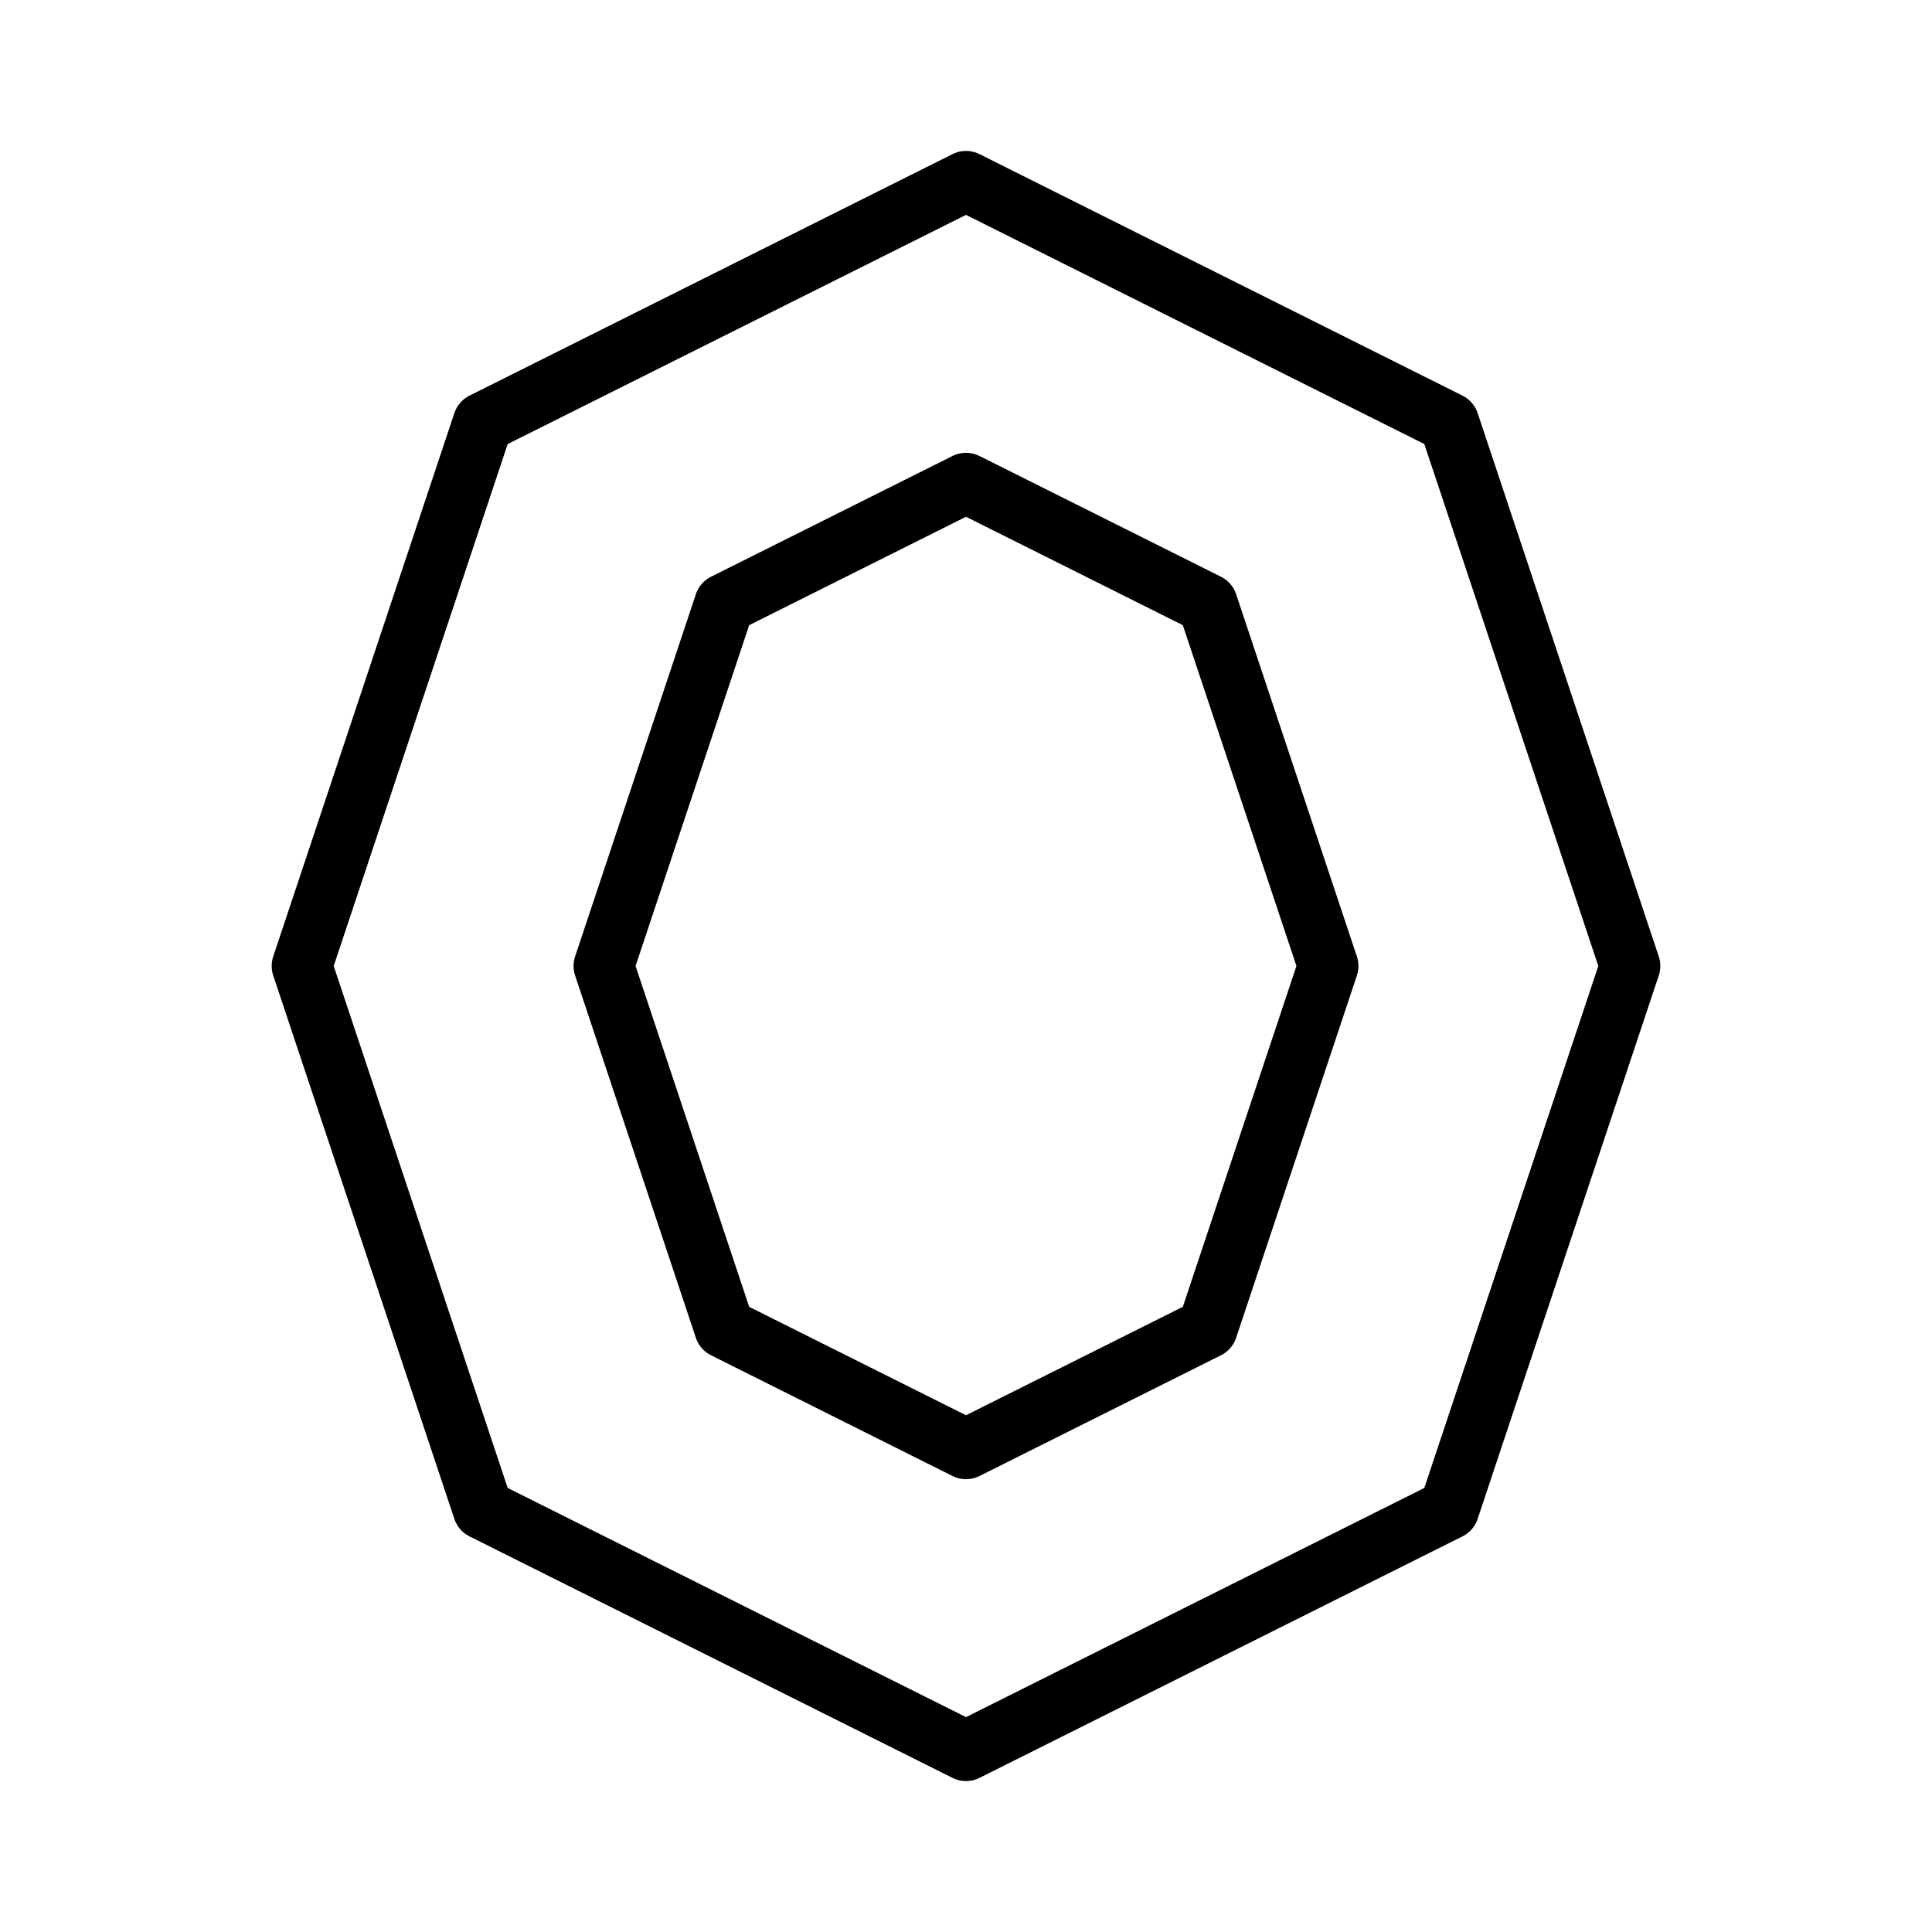
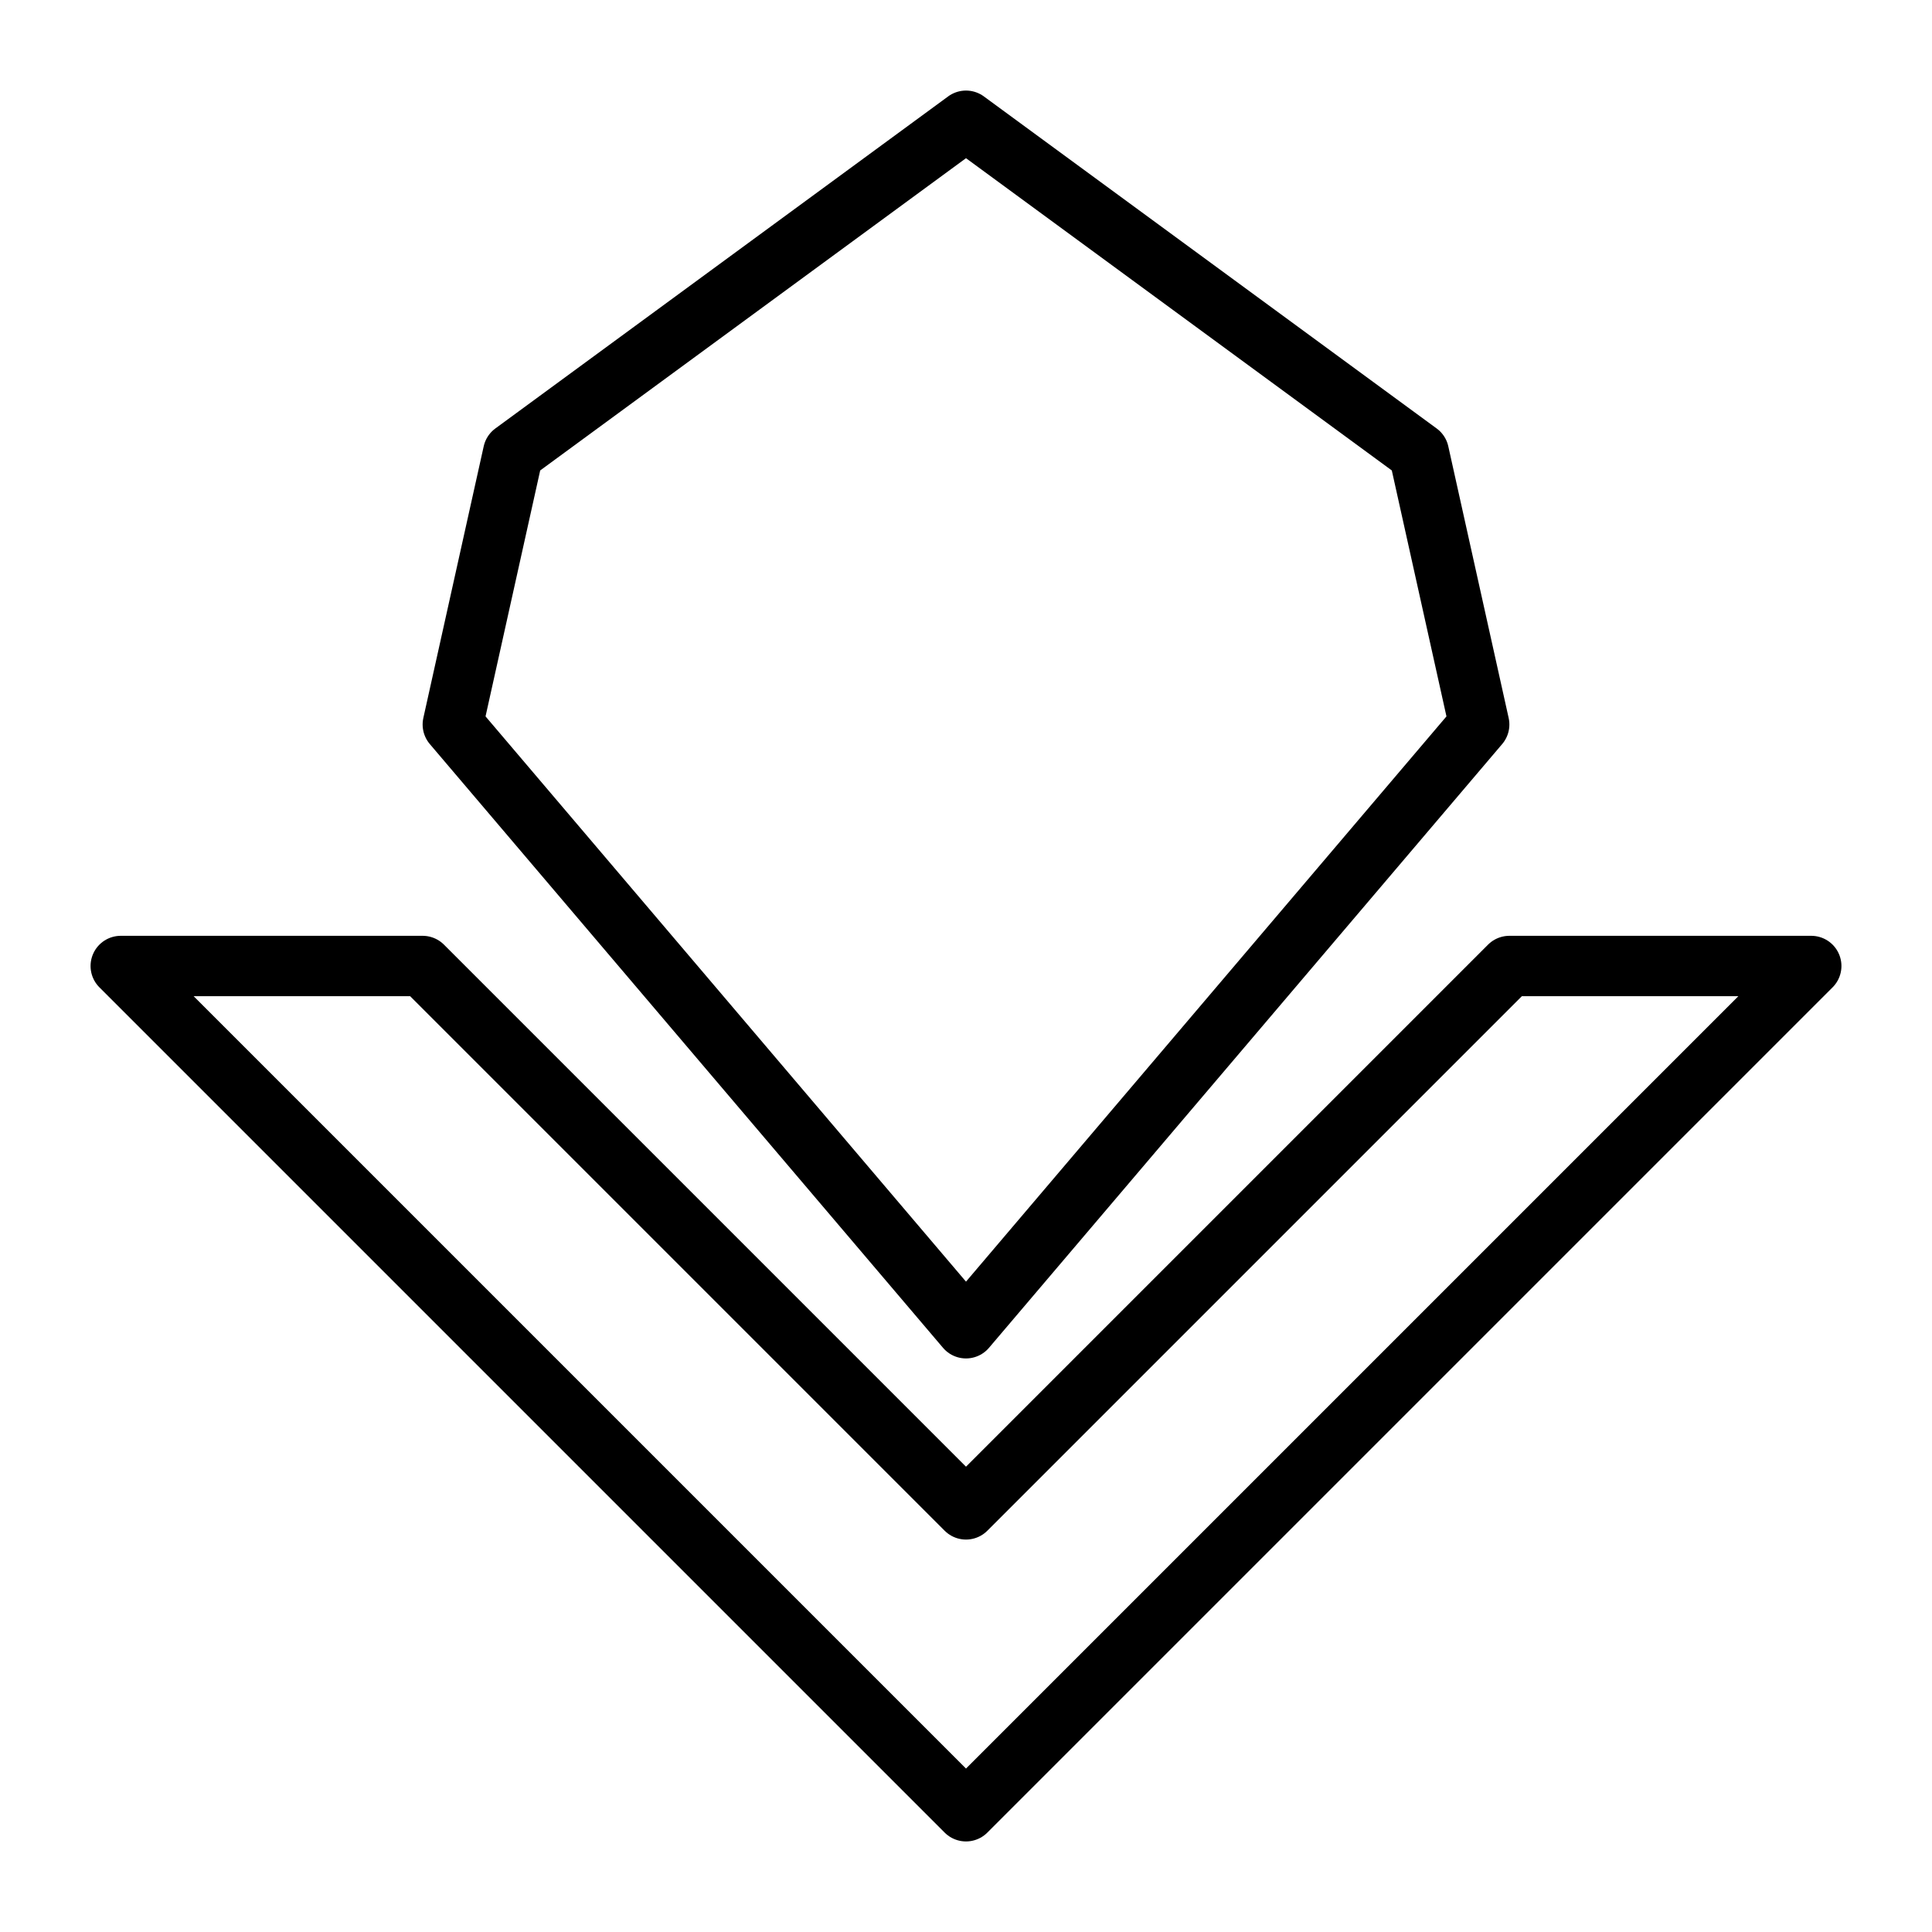
<svg xmlns="http://www.w3.org/2000/svg" viewBox="0 0 64 64" fill="none" stroke="currentColor" stroke-width="2" stroke-linecap="round" stroke-linejoin="round">
-   <path d="M32 6 L48 14 L54 32 L48 50 L32 58 L16 50 L10 32 L16 14 Z" />
-   <path d="M32 16 L40 20 L44 32 L40 44 L32 48 L24 44 L20 32 L24 20 Z" />
+   <path d="M32 4 L47 15 L49 24 L32 44 L15 24 L17 15 Z M4 32 L14 32 L32 50 L50 32 L60 32 L32 60 Z" />
</svg>
